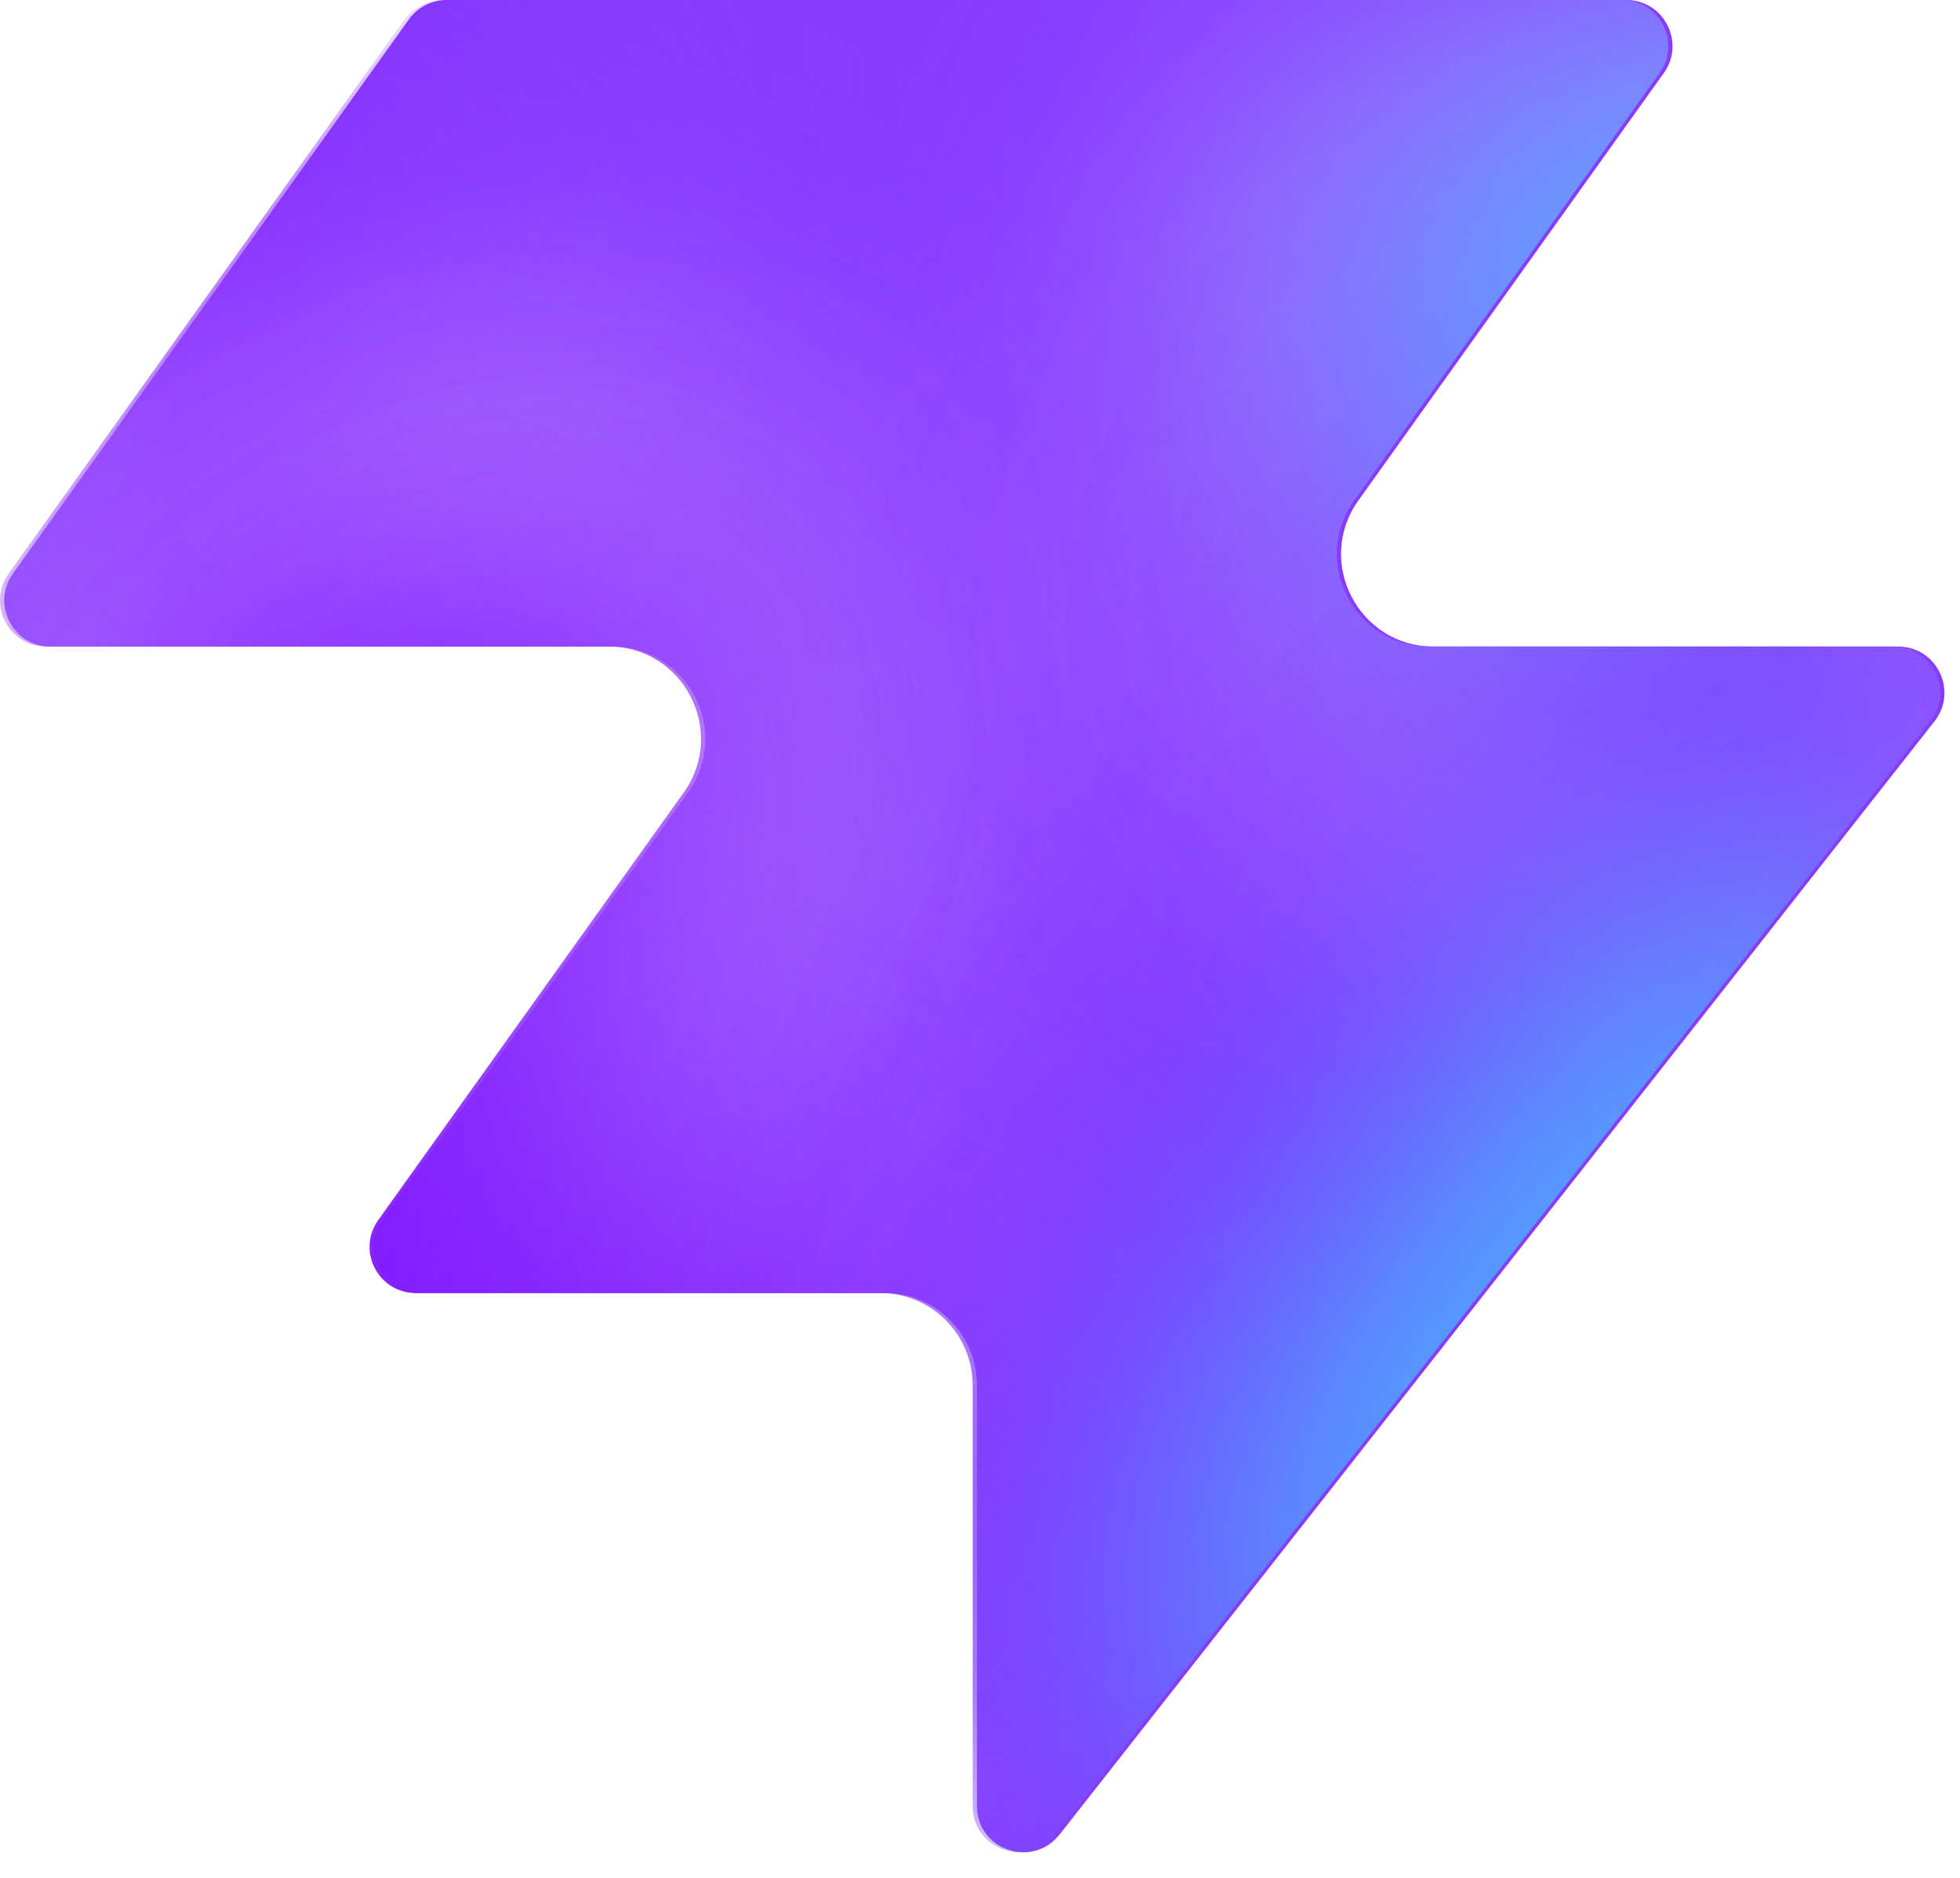
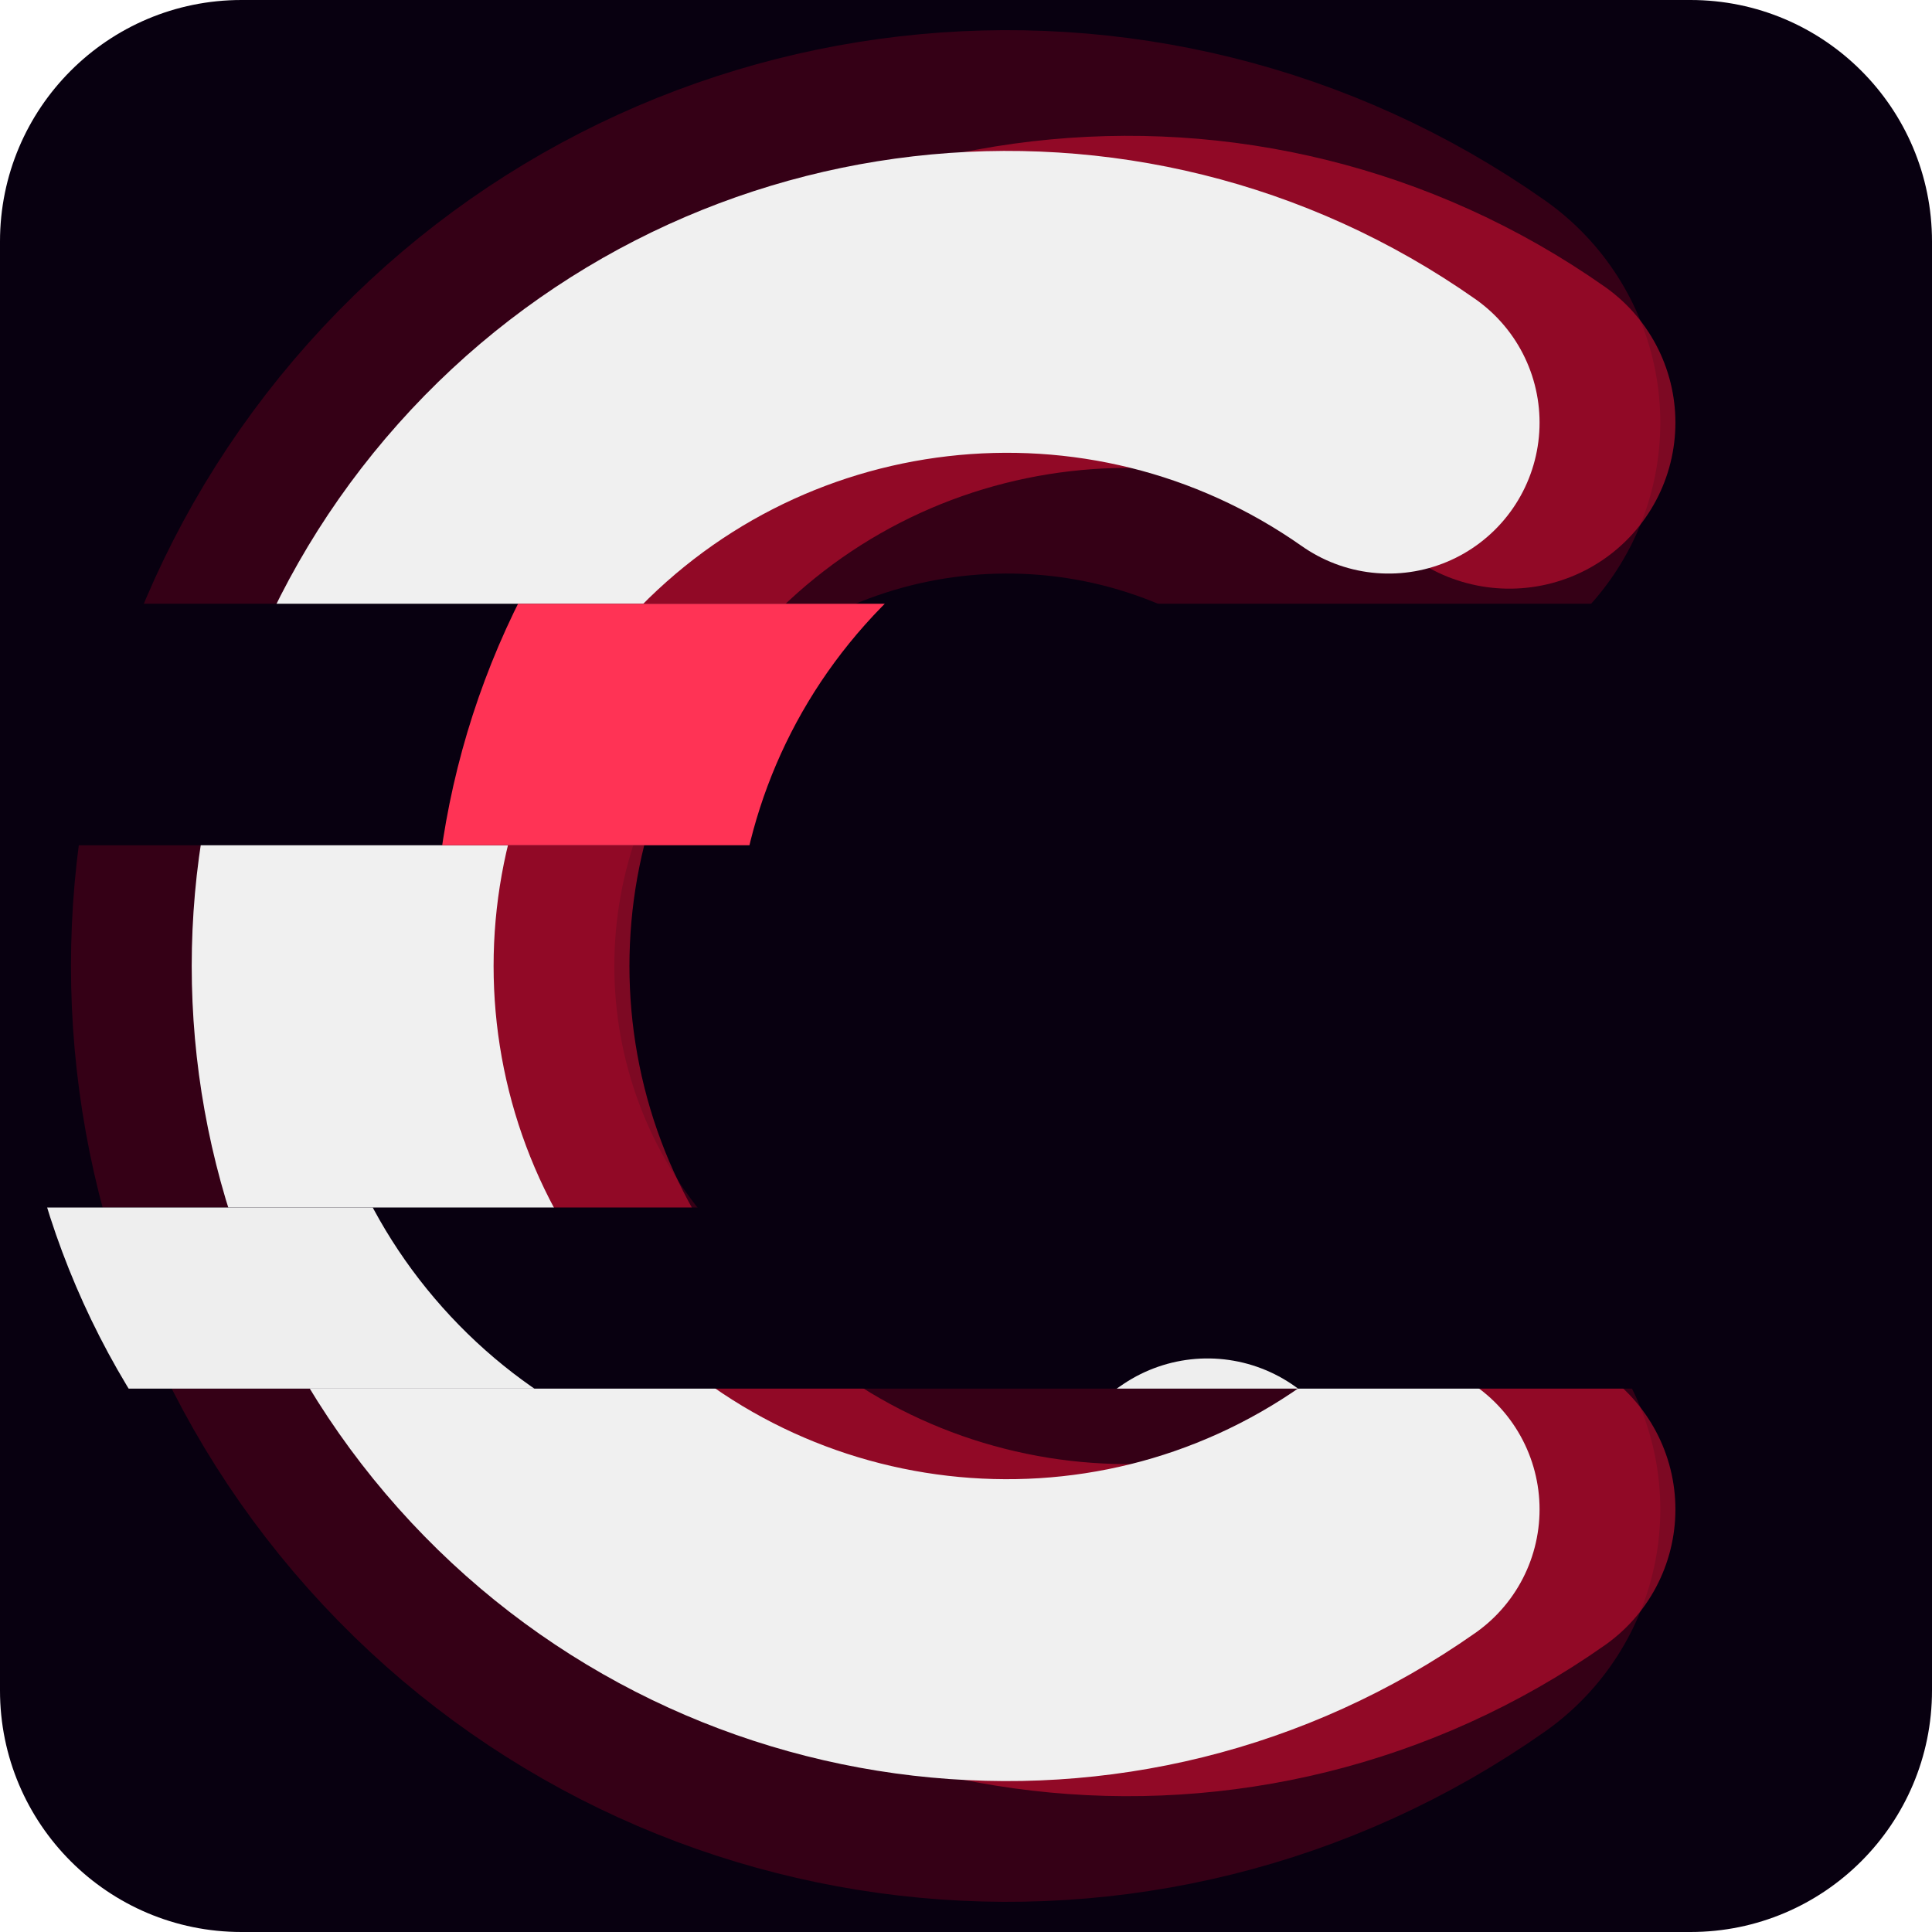
- <svg xmlns="http://www.w3.org/2000/svg" width="48" height="46" fill="none" viewBox="0 0 48 46">
-   <path fill="#863bff" d="M25.946 44.938c-.664.845-2.021.375-2.021-.698V33.937a2.26 2.26 0 0 0-2.262-2.262H10.287c-.92 0-1.456-1.04-.92-1.788l7.48-10.471c1.07-1.497 0-3.578-1.842-3.578H1.237c-.92 0-1.456-1.04-.92-1.788L10.013.474c.214-.297.556-.474.92-.474h28.894c.92 0 1.456 1.04.92 1.788l-7.48 10.471c-1.07 1.498 0 3.579 1.842 3.579h11.377c.943 0 1.473 1.088.89 1.83L25.947 44.94z" style="fill:#863bff;fill:color(display-p3 .525 .23 1);fill-opacity:1" />
-   <mask id="a" width="48" height="46" x="0" y="0" maskUnits="userSpaceOnUse" style="mask-type:alpha">
-     <path fill="#000" d="M25.842 44.938c-.664.844-2.021.375-2.021-.698V33.937a2.26 2.26 0 0 0-2.262-2.262H10.183c-.92 0-1.456-1.04-.92-1.788l7.48-10.471c1.07-1.498 0-3.579-1.842-3.579H1.133c-.92 0-1.456-1.04-.92-1.787L9.91.473c.214-.297.556-.474.92-.474h28.894c.92 0 1.456 1.04.92 1.788l-7.48 10.471c-1.07 1.498 0 3.578 1.842 3.578h11.377c.943 0 1.473 1.088.89 1.832L25.843 44.94z" style="fill:#000;fill-opacity:1" />
-   </mask>
-   <g mask="url(#a)">
-     <g filter="url(#b)">
-       <ellipse cx="5.508" cy="14.704" fill="#ede6ff" rx="5.508" ry="14.704" style="fill:#ede6ff;fill:color(display-p3 .927 .903 1);fill-opacity:1" transform="matrix(.00324 1 1 -.00324 -4.47 31.516)" />
-     </g>
-     <g filter="url(#c)">
-       <ellipse cx="10.399" cy="29.851" fill="#ede6ff" rx="10.399" ry="29.851" style="fill:#ede6ff;fill:color(display-p3 .927 .903 1);fill-opacity:1" transform="matrix(.00324 1 1 -.00324 -39.328 7.883)" />
-     </g>
-     <g filter="url(#d)">
-       <ellipse cx="5.508" cy="30.487" fill="#7e14ff" rx="5.508" ry="30.487" style="fill:#7e14ff;fill:color(display-p3 .492 .077 1);fill-opacity:1" transform="rotate(89.814 -25.913 -14.639)scale(1 -1)" />
-     </g>
-     <g filter="url(#e)">
-       <ellipse cx="5.508" cy="30.599" fill="#7e14ff" rx="5.508" ry="30.599" style="fill:#7e14ff;fill:color(display-p3 .492 .077 1);fill-opacity:1" transform="rotate(89.814 -32.644 -3.334)scale(1 -1)" />
-     </g>
-     <g filter="url(#f)">
-       <ellipse cx="5.508" cy="30.599" fill="#7e14ff" rx="5.508" ry="30.599" style="fill:#7e14ff;fill:color(display-p3 .492 .077 1);fill-opacity:1" transform="matrix(.00324 1 1 -.00324 -34.34 30.47)" />
-     </g>
-     <g filter="url(#g)">
-       <ellipse cx="14.072" cy="22.078" fill="#ede6ff" rx="14.072" ry="22.078" style="fill:#ede6ff;fill:color(display-p3 .927 .903 1);fill-opacity:1" transform="rotate(93.35 24.506 48.493)scale(-1 1)" />
-     </g>
-     <g filter="url(#h)">
-       <ellipse cx="3.47" cy="21.501" fill="#7e14ff" rx="3.47" ry="21.501" style="fill:#7e14ff;fill:color(display-p3 .492 .077 1);fill-opacity:1" transform="rotate(89.009 28.708 47.59)scale(-1 1)" />
-     </g>
-     <g filter="url(#i)">
-       <ellipse cx="3.47" cy="21.501" fill="#7e14ff" rx="3.47" ry="21.501" style="fill:#7e14ff;fill:color(display-p3 .492 .077 1);fill-opacity:1" transform="rotate(89.009 28.708 47.59)scale(-1 1)" />
-     </g>
-     <g filter="url(#j)">
-       <ellipse cx=".387" cy="8.972" fill="#7e14ff" rx="4.407" ry="29.108" style="fill:#7e14ff;fill:color(display-p3 .492 .077 1);fill-opacity:1" transform="rotate(39.51 .387 8.972)" />
-     </g>
-     <g filter="url(#k)">
-       <ellipse cx="47.523" cy="-6.092" fill="#7e14ff" rx="4.407" ry="29.108" style="fill:#7e14ff;fill:color(display-p3 .492 .077 1);fill-opacity:1" transform="rotate(37.892 47.523 -6.092)" />
-     </g>
-     <g filter="url(#l)">
-       <ellipse cx="41.412" cy="6.333" fill="#47bfff" rx="5.971" ry="9.665" style="fill:#47bfff;fill:color(display-p3 .28 .748 1);fill-opacity:1" transform="rotate(37.892 41.412 6.333)" />
-     </g>
-     <g filter="url(#m)">
-       <ellipse cx="-1.879" cy="38.332" fill="#7e14ff" rx="4.407" ry="29.108" style="fill:#7e14ff;fill:color(display-p3 .492 .077 1);fill-opacity:1" transform="rotate(37.892 -1.88 38.332)" />
-     </g>
-     <g filter="url(#n)">
-       <ellipse cx="-1.879" cy="38.332" fill="#7e14ff" rx="4.407" ry="29.108" style="fill:#7e14ff;fill:color(display-p3 .492 .077 1);fill-opacity:1" transform="rotate(37.892 -1.88 38.332)" />
-     </g>
-     <g filter="url(#o)">
-       <ellipse cx="35.651" cy="29.907" fill="#7e14ff" rx="4.407" ry="29.108" style="fill:#7e14ff;fill:color(display-p3 .492 .077 1);fill-opacity:1" transform="rotate(37.892 35.651 29.907)" />
-     </g>
-     <g filter="url(#p)">
-       <ellipse cx="38.418" cy="32.4" fill="#47bfff" rx="5.971" ry="15.297" style="fill:#47bfff;fill:color(display-p3 .28 .748 1);fill-opacity:1" transform="rotate(37.892 38.418 32.4)" />
-     </g>
-   </g>
+ <svg xmlns="http://www.w3.org/2000/svg" viewBox="0 0 32 32">
  <defs>
-     <filter id="b" width="60.045" height="41.654" x="-19.77" y="16.149" color-interpolation-filters="sRGB" filterUnits="userSpaceOnUse">
-       <feFlood flood-opacity="0" result="BackgroundImageFix" />
-       <feBlend in="SourceGraphic" in2="BackgroundImageFix" result="shape" />
-       <feGaussianBlur result="effect1_foregroundBlur_2002_17158" stdDeviation="7.659" />
-     </filter>
-     <filter id="c" width="90.34" height="51.437" x="-54.613" y="-7.533" color-interpolation-filters="sRGB" filterUnits="userSpaceOnUse">
-       <feFlood flood-opacity="0" result="BackgroundImageFix" />
-       <feBlend in="SourceGraphic" in2="BackgroundImageFix" result="shape" />
-       <feGaussianBlur result="effect1_foregroundBlur_2002_17158" stdDeviation="7.659" />
-     </filter>
-     <filter id="d" width="79.355" height="29.4" x="-49.64" y="2.03" color-interpolation-filters="sRGB" filterUnits="userSpaceOnUse">
-       <feFlood flood-opacity="0" result="BackgroundImageFix" />
-       <feBlend in="SourceGraphic" in2="BackgroundImageFix" result="shape" />
-       <feGaussianBlur result="effect1_foregroundBlur_2002_17158" stdDeviation="4.596" />
-     </filter>
-     <filter id="e" width="79.579" height="29.4" x="-45.045" y="20.029" color-interpolation-filters="sRGB" filterUnits="userSpaceOnUse">
-       <feFlood flood-opacity="0" result="BackgroundImageFix" />
-       <feBlend in="SourceGraphic" in2="BackgroundImageFix" result="shape" />
-       <feGaussianBlur result="effect1_foregroundBlur_2002_17158" stdDeviation="4.596" />
-     </filter>
-     <filter id="f" width="79.579" height="29.4" x="-43.513" y="21.178" color-interpolation-filters="sRGB" filterUnits="userSpaceOnUse">
-       <feFlood flood-opacity="0" result="BackgroundImageFix" />
-       <feBlend in="SourceGraphic" in2="BackgroundImageFix" result="shape" />
-       <feGaussianBlur result="effect1_foregroundBlur_2002_17158" stdDeviation="4.596" />
-     </filter>
-     <filter id="g" width="74.749" height="58.852" x="15.756" y="-17.901" color-interpolation-filters="sRGB" filterUnits="userSpaceOnUse">
-       <feFlood flood-opacity="0" result="BackgroundImageFix" />
-       <feBlend in="SourceGraphic" in2="BackgroundImageFix" result="shape" />
-       <feGaussianBlur result="effect1_foregroundBlur_2002_17158" stdDeviation="7.659" />
-     </filter>
-     <filter id="h" width="61.377" height="25.362" x="23.548" y="2.284" color-interpolation-filters="sRGB" filterUnits="userSpaceOnUse">
-       <feFlood flood-opacity="0" result="BackgroundImageFix" />
-       <feBlend in="SourceGraphic" in2="BackgroundImageFix" result="shape" />
-       <feGaussianBlur result="effect1_foregroundBlur_2002_17158" stdDeviation="4.596" />
-     </filter>
-     <filter id="i" width="61.377" height="25.362" x="23.548" y="2.284" color-interpolation-filters="sRGB" filterUnits="userSpaceOnUse">
-       <feFlood flood-opacity="0" result="BackgroundImageFix" />
-       <feBlend in="SourceGraphic" in2="BackgroundImageFix" result="shape" />
-       <feGaussianBlur result="effect1_foregroundBlur_2002_17158" stdDeviation="4.596" />
-     </filter>
-     <filter id="j" width="56.045" height="63.649" x="-27.636" y="-22.853" color-interpolation-filters="sRGB" filterUnits="userSpaceOnUse">
-       <feFlood flood-opacity="0" result="BackgroundImageFix" />
-       <feBlend in="SourceGraphic" in2="BackgroundImageFix" result="shape" />
-       <feGaussianBlur result="effect1_foregroundBlur_2002_17158" stdDeviation="4.596" />
-     </filter>
-     <filter id="k" width="54.814" height="64.646" x="20.116" y="-38.415" color-interpolation-filters="sRGB" filterUnits="userSpaceOnUse">
-       <feFlood flood-opacity="0" result="BackgroundImageFix" />
-       <feBlend in="SourceGraphic" in2="BackgroundImageFix" result="shape" />
-       <feGaussianBlur result="effect1_foregroundBlur_2002_17158" stdDeviation="4.596" />
-     </filter>
-     <filter id="l" width="33.541" height="35.313" x="24.641" y="-11.323" color-interpolation-filters="sRGB" filterUnits="userSpaceOnUse">
-       <feFlood flood-opacity="0" result="BackgroundImageFix" />
-       <feBlend in="SourceGraphic" in2="BackgroundImageFix" result="shape" />
-       <feGaussianBlur result="effect1_foregroundBlur_2002_17158" stdDeviation="4.596" />
-     </filter>
-     <filter id="m" width="54.814" height="64.646" x="-29.286" y="6.009" color-interpolation-filters="sRGB" filterUnits="userSpaceOnUse">
-       <feFlood flood-opacity="0" result="BackgroundImageFix" />
-       <feBlend in="SourceGraphic" in2="BackgroundImageFix" result="shape" />
-       <feGaussianBlur result="effect1_foregroundBlur_2002_17158" stdDeviation="4.596" />
-     </filter>
-     <filter id="n" width="54.814" height="64.646" x="-29.286" y="6.009" color-interpolation-filters="sRGB" filterUnits="userSpaceOnUse">
-       <feFlood flood-opacity="0" result="BackgroundImageFix" />
-       <feBlend in="SourceGraphic" in2="BackgroundImageFix" result="shape" />
-       <feGaussianBlur result="effect1_foregroundBlur_2002_17158" stdDeviation="4.596" />
-     </filter>
-     <filter id="o" width="54.814" height="64.646" x="8.244" y="-2.416" color-interpolation-filters="sRGB" filterUnits="userSpaceOnUse">
-       <feFlood flood-opacity="0" result="BackgroundImageFix" />
-       <feBlend in="SourceGraphic" in2="BackgroundImageFix" result="shape" />
-       <feGaussianBlur result="effect1_foregroundBlur_2002_17158" stdDeviation="4.596" />
-     </filter>
-     <filter id="p" width="39.409" height="43.623" x="18.713" y="10.588" color-interpolation-filters="sRGB" filterUnits="userSpaceOnUse">
-       <feFlood flood-opacity="0" result="BackgroundImageFix" />
-       <feBlend in="SourceGraphic" in2="BackgroundImageFix" result="shape" />
-       <feGaussianBlur result="effect1_foregroundBlur_2002_17158" stdDeviation="4.596" />
-     </filter>
+     <clipPath id="s1">
+       <rect x="0" y="10" width="32" height="4" />
+     </clipPath>
+     <clipPath id="s2">
+       <rect x="0" y="20" width="32" height="3" />
+     </clipPath>
  </defs>
+   <rect width="32" height="32" rx="4" fill="#080010" />
+   <path d="M23 7A11 11 0 1 0 23 25" fill="none" stroke="#ff0033" stroke-width="9" stroke-linecap="round" opacity="0.18" />
+   <path d="M23 7A11 11 0 1 0 23 25" fill="none" stroke="#dd1133" stroke-width="5.5" stroke-linecap="round" opacity="0.55" transform="translate(2,0)" />
+   <path d="M23 7A11 11 0 1 0 23 25" fill="none" stroke="#f0f0f0" stroke-width="5" stroke-linecap="round" />
+   <rect x="0" y="10" width="32" height="4" fill="#080010" />
+   <path d="M23 7A11 11 0 1 0 23 25" fill="none" stroke="#ff3355" stroke-width="5" stroke-linecap="round" clip-path="url(#s1)" transform="translate(4,0)" />
+   <rect x="0" y="20" width="32" height="3" fill="#080010" />
+   <path d="M23 7A11 11 0 1 0 23 25" fill="none" stroke="#eeeeee" stroke-width="5" stroke-linecap="round" clip-path="url(#s2)" transform="translate(-3,0)" />
</svg>
